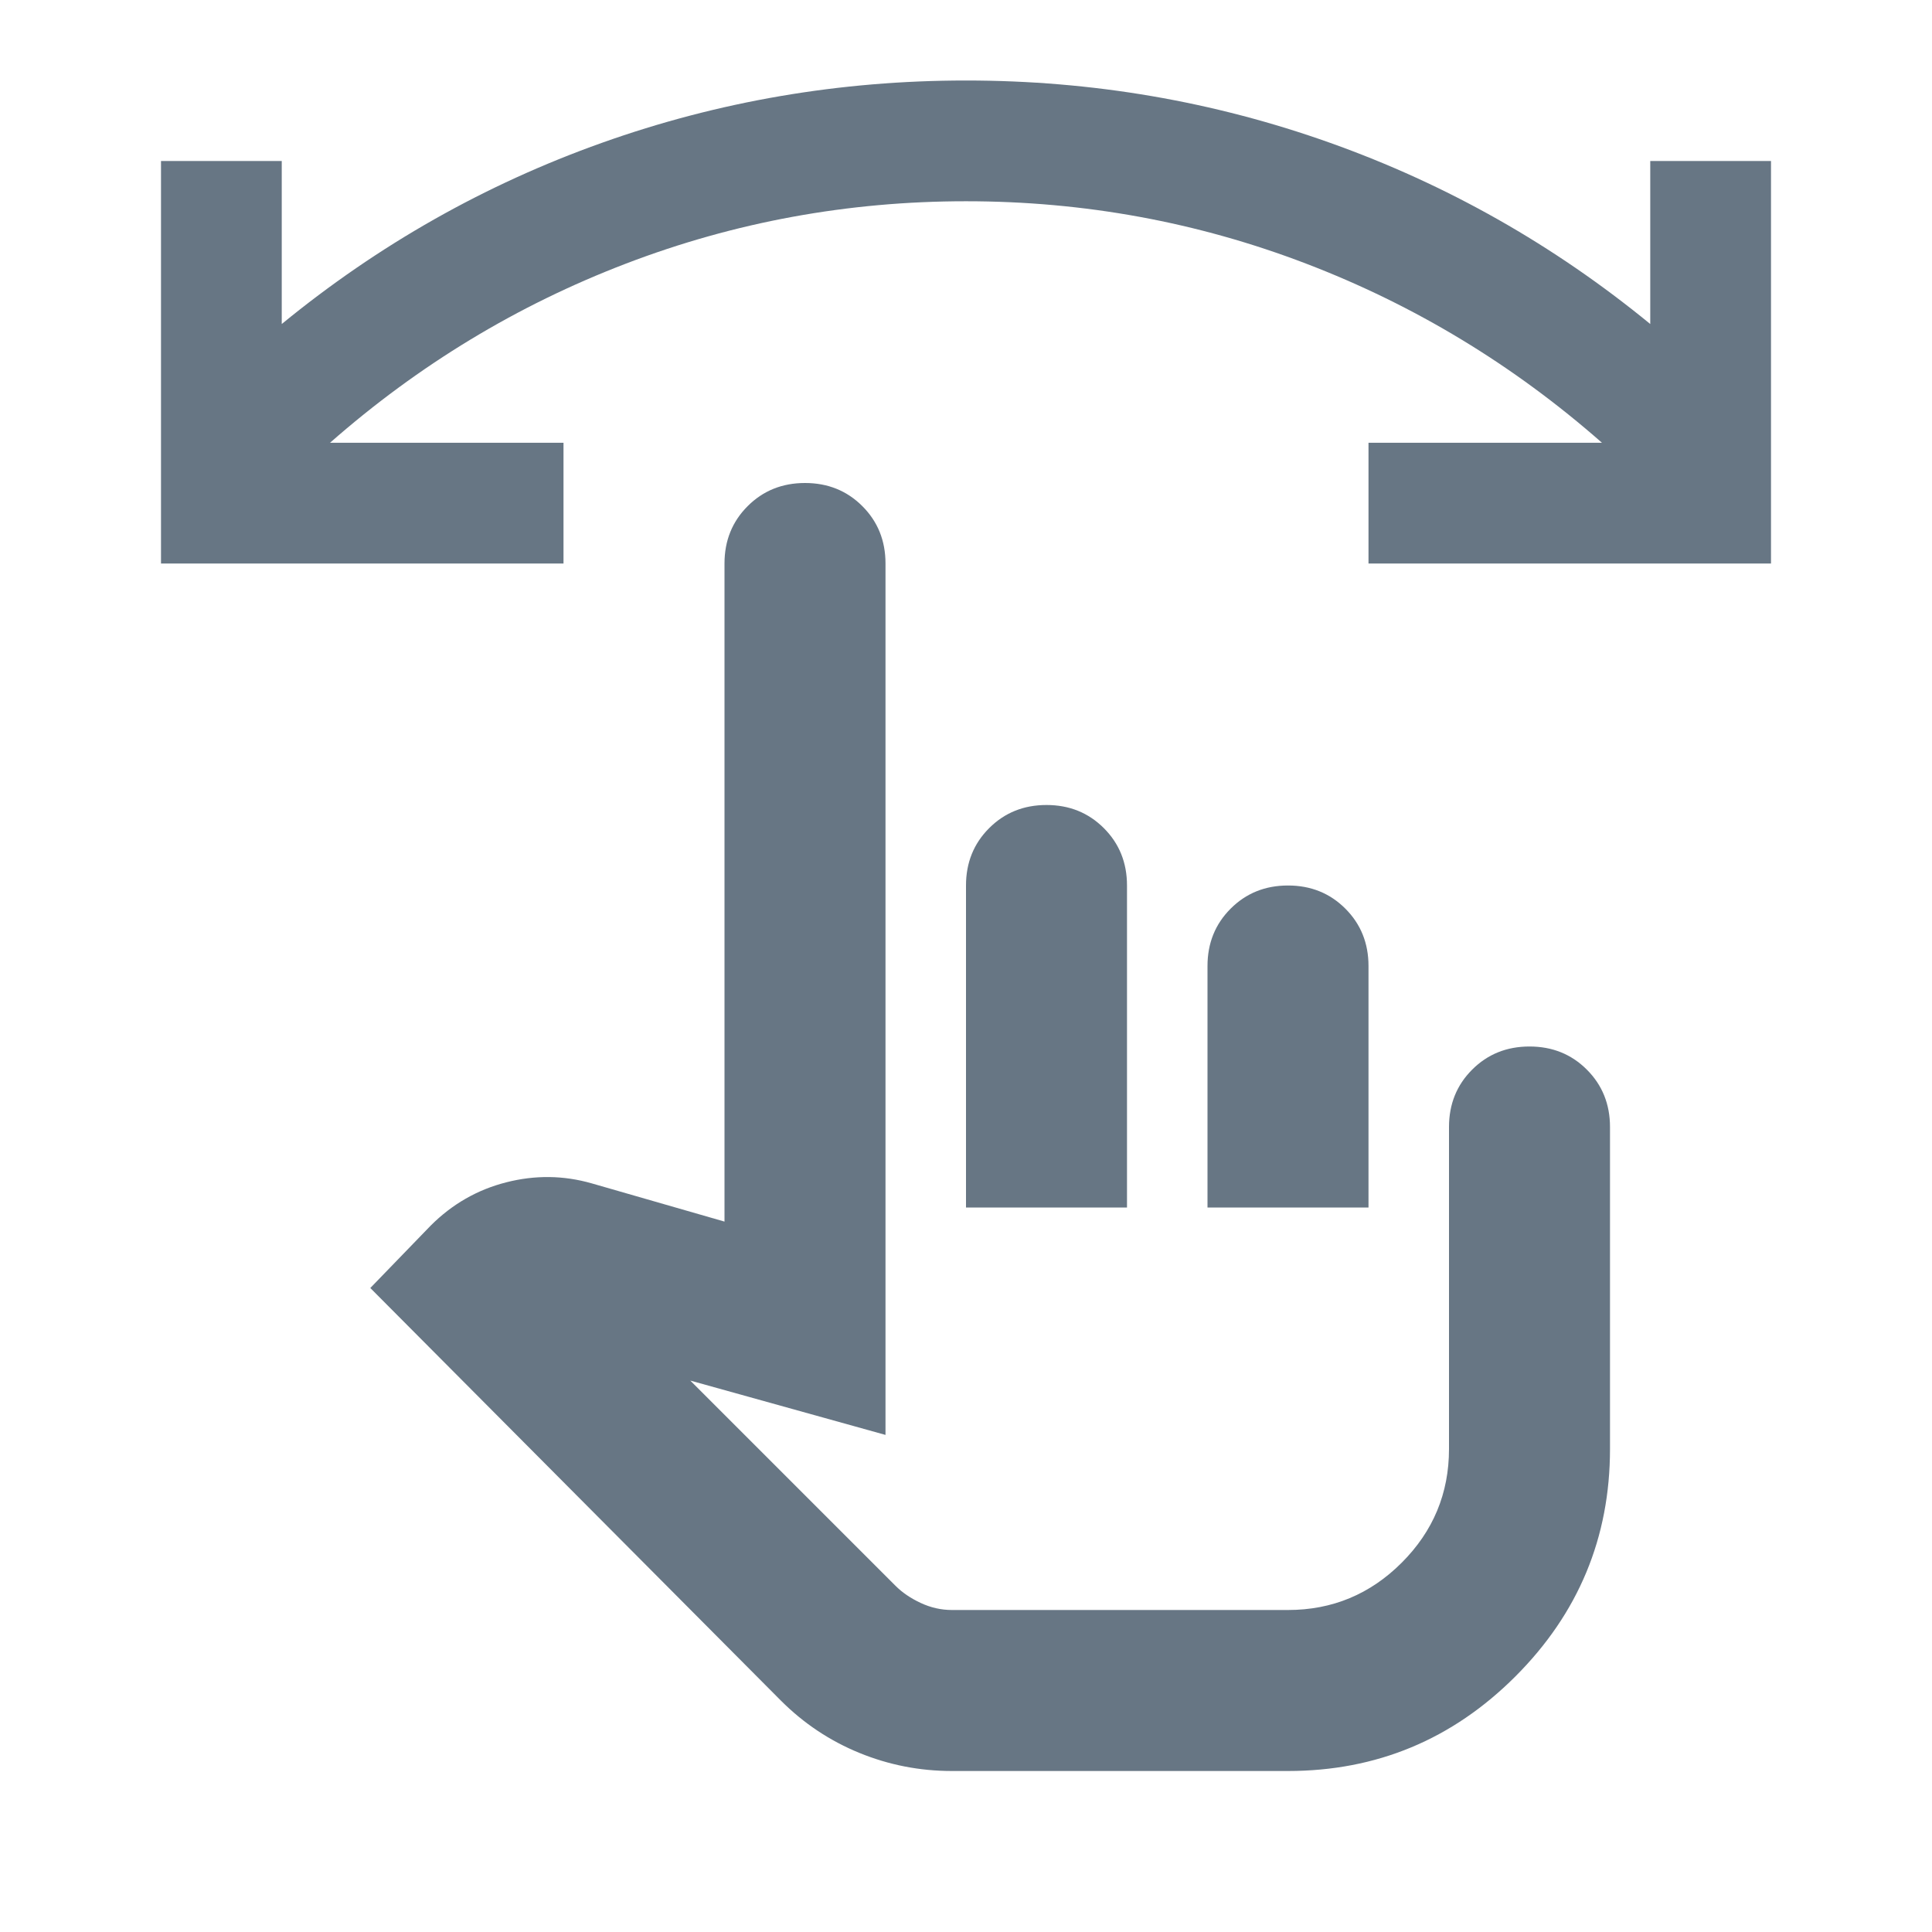
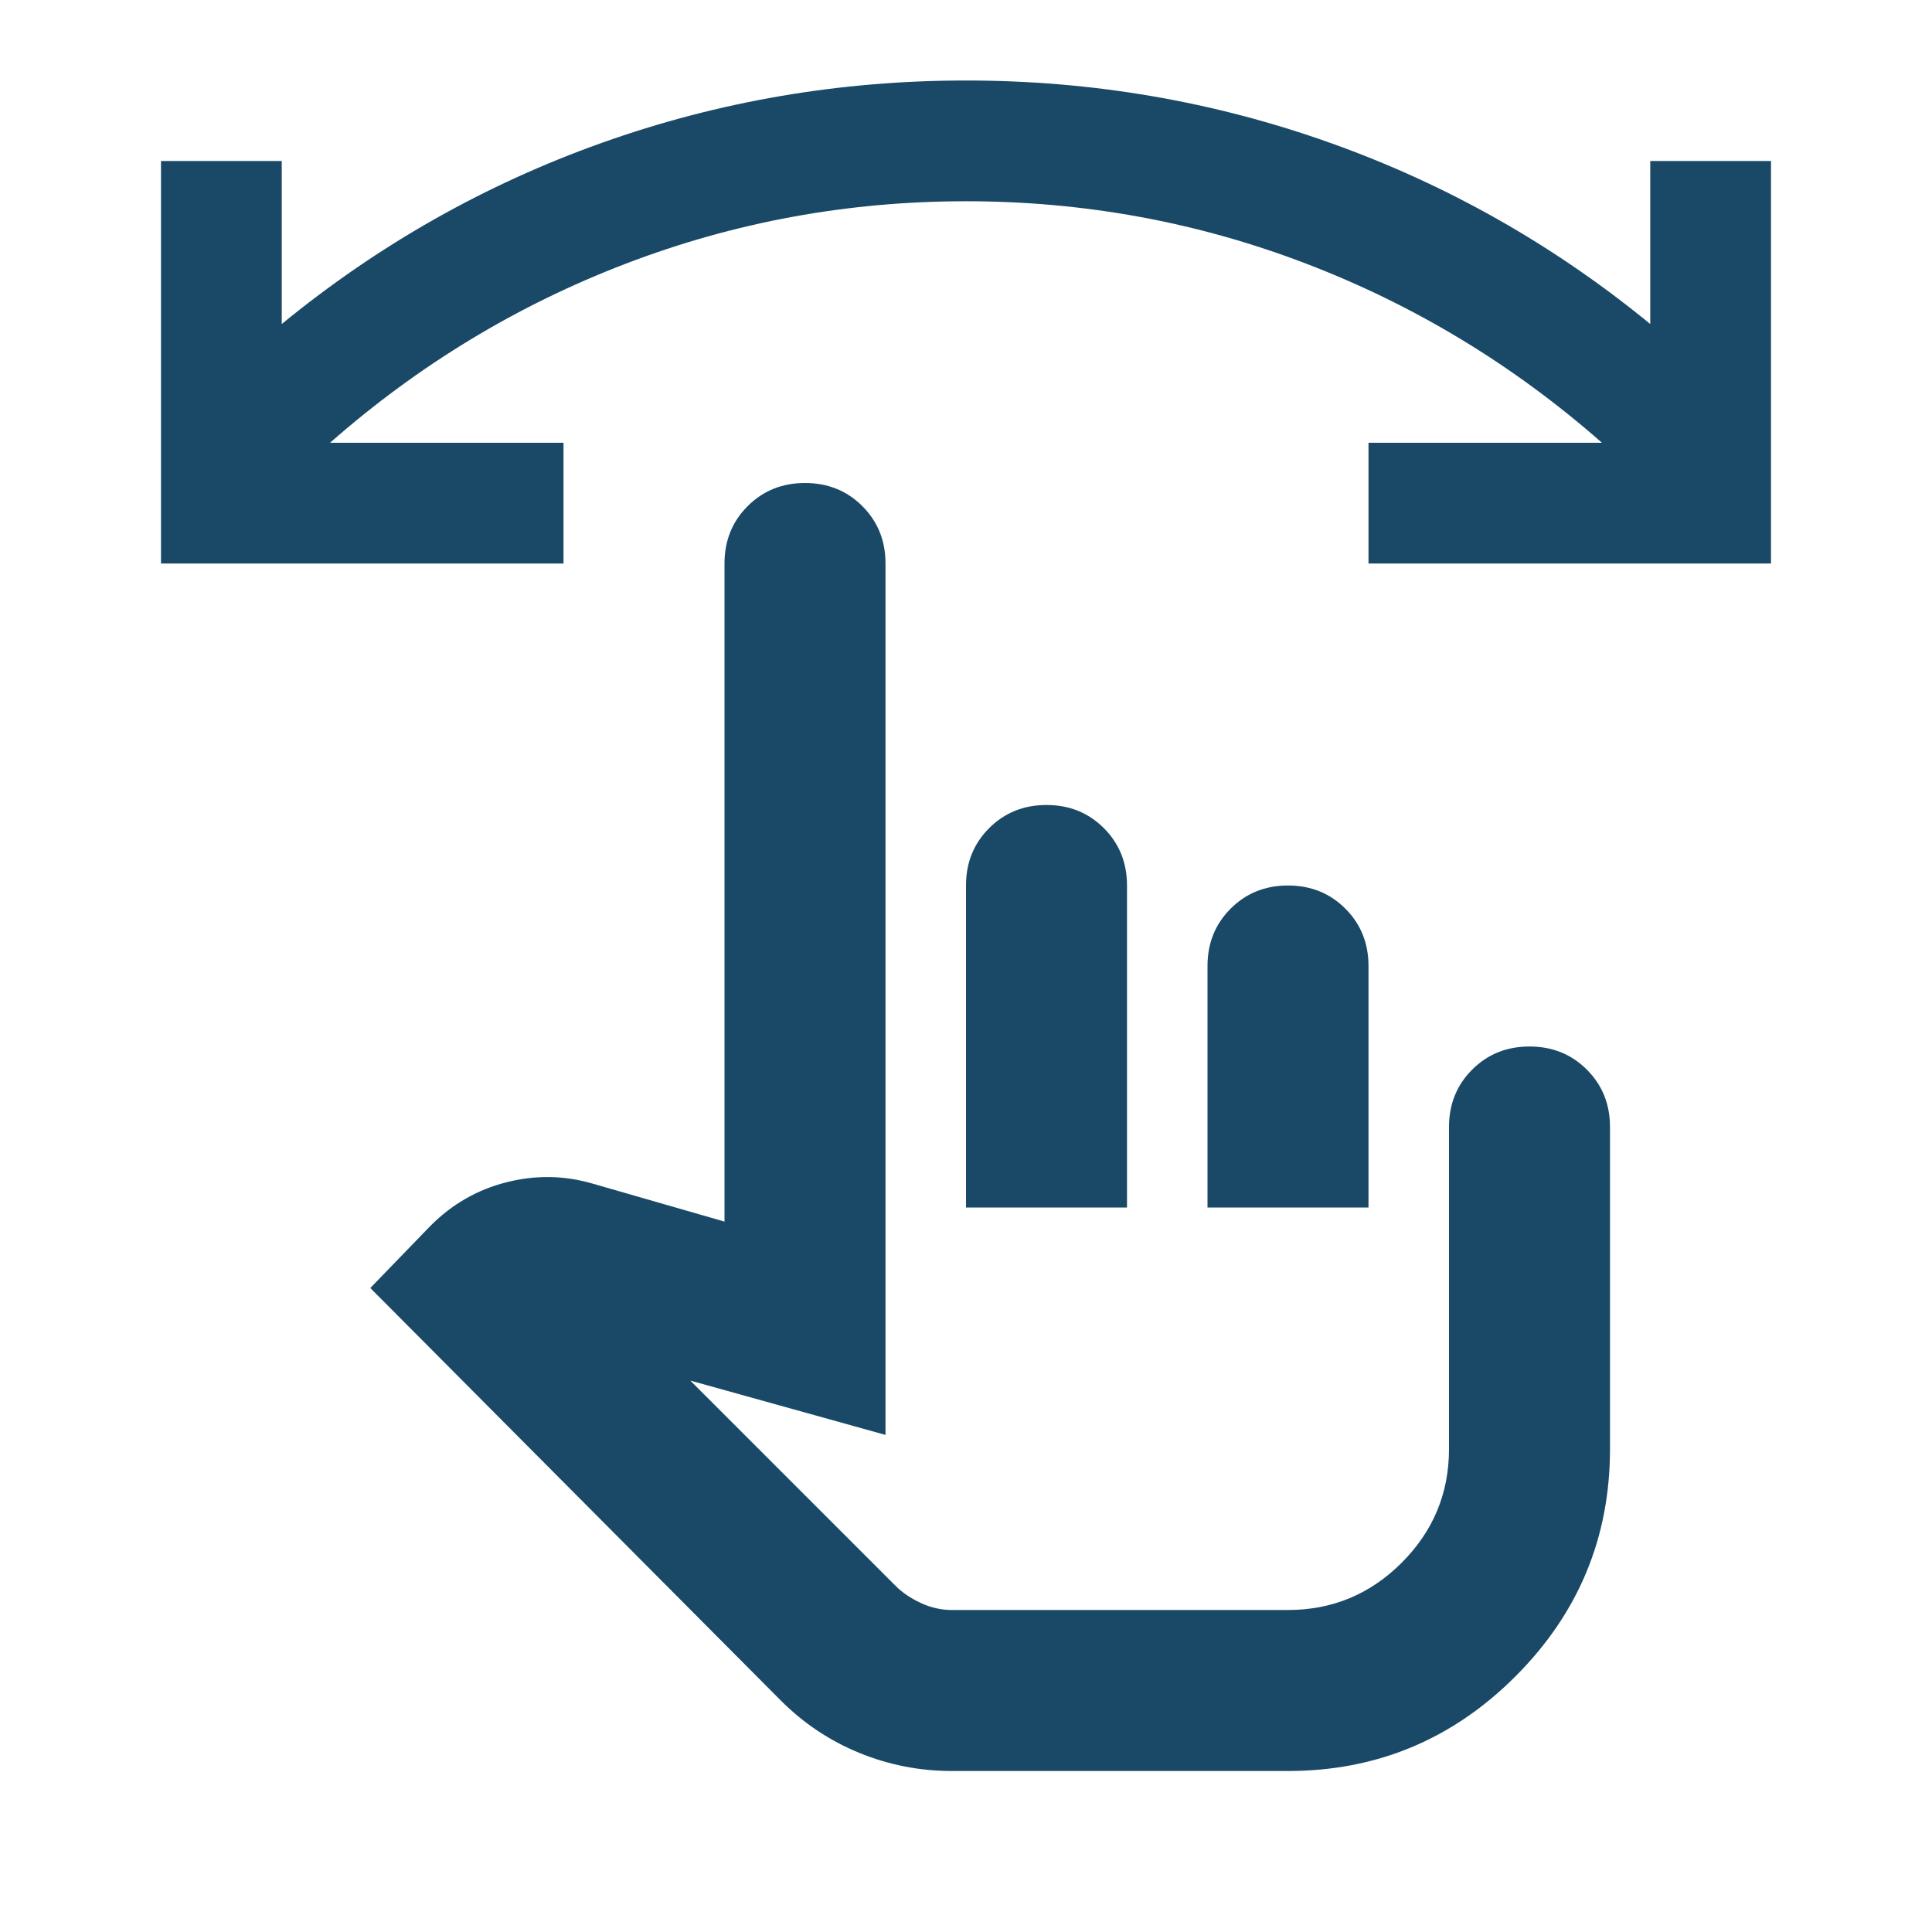
- <svg xmlns="http://www.w3.org/2000/svg" height="24px" viewBox="0 -960 960 960" width="24px" fill="#677684">
+ <svg xmlns="http://www.w3.org/2000/svg" height="24px" viewBox="0 -960 960 960" width="24px" fill="#194967">
  <path d="M473-80q-24 0-46-9t-39-26L184-320l30-31q16-16 37.5-21.5t42.5.5l66 19v-327q0-17 11.5-28.5T400-720q17 0 28.5 11.5T440-680v433l-97-27 102 102q5 5 12.5 8.5T473-160h167q33 0 56.5-23.5T720-240v-160q0-17 11.5-28.5T760-440q17 0 28.5 11.5T800-400v160q0 66-47 113T640-80H473Zm7-280v-160q0-17 11.5-28.5T520-560q17 0 28.5 11.5T560-520v160h-80Zm120 0v-120q0-17 11.5-28.5T640-520q17 0 28.5 11.5T680-480v120h-80Zm-20 80Zm300-400H680v-60h116q-66-58-147-89t-169-31q-88 0-169 31t-147 89h116v60H80v-200h60v81q72-59 159-90t181-31q94 0 181 31t159 90v-81h60v200Z" />
</svg>
